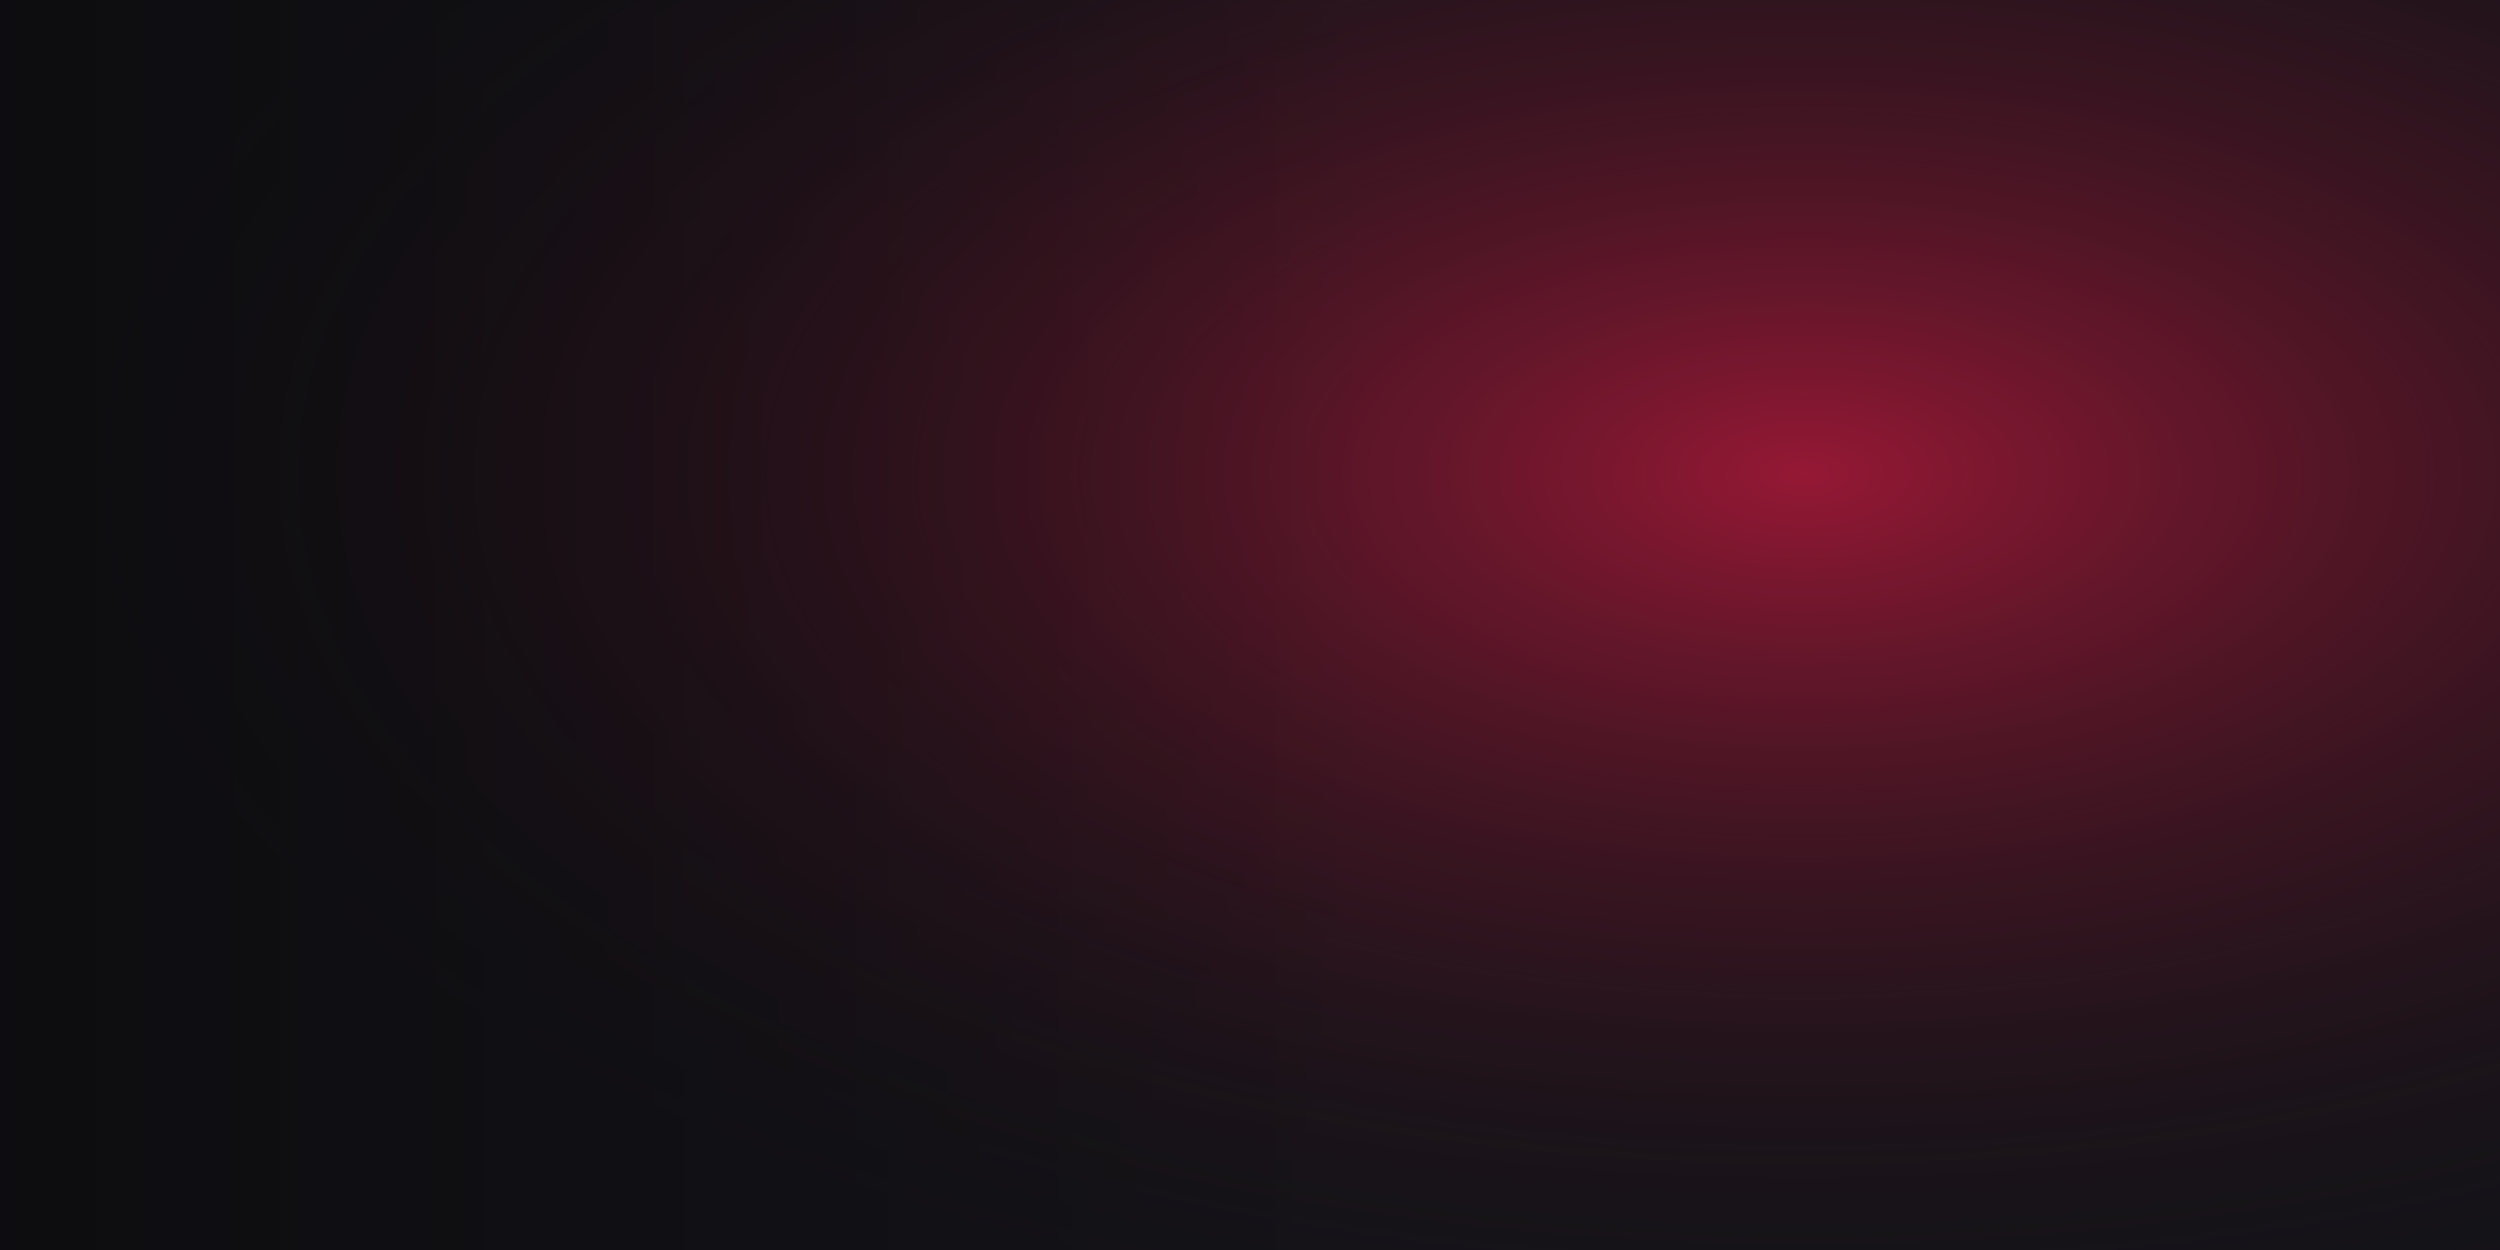
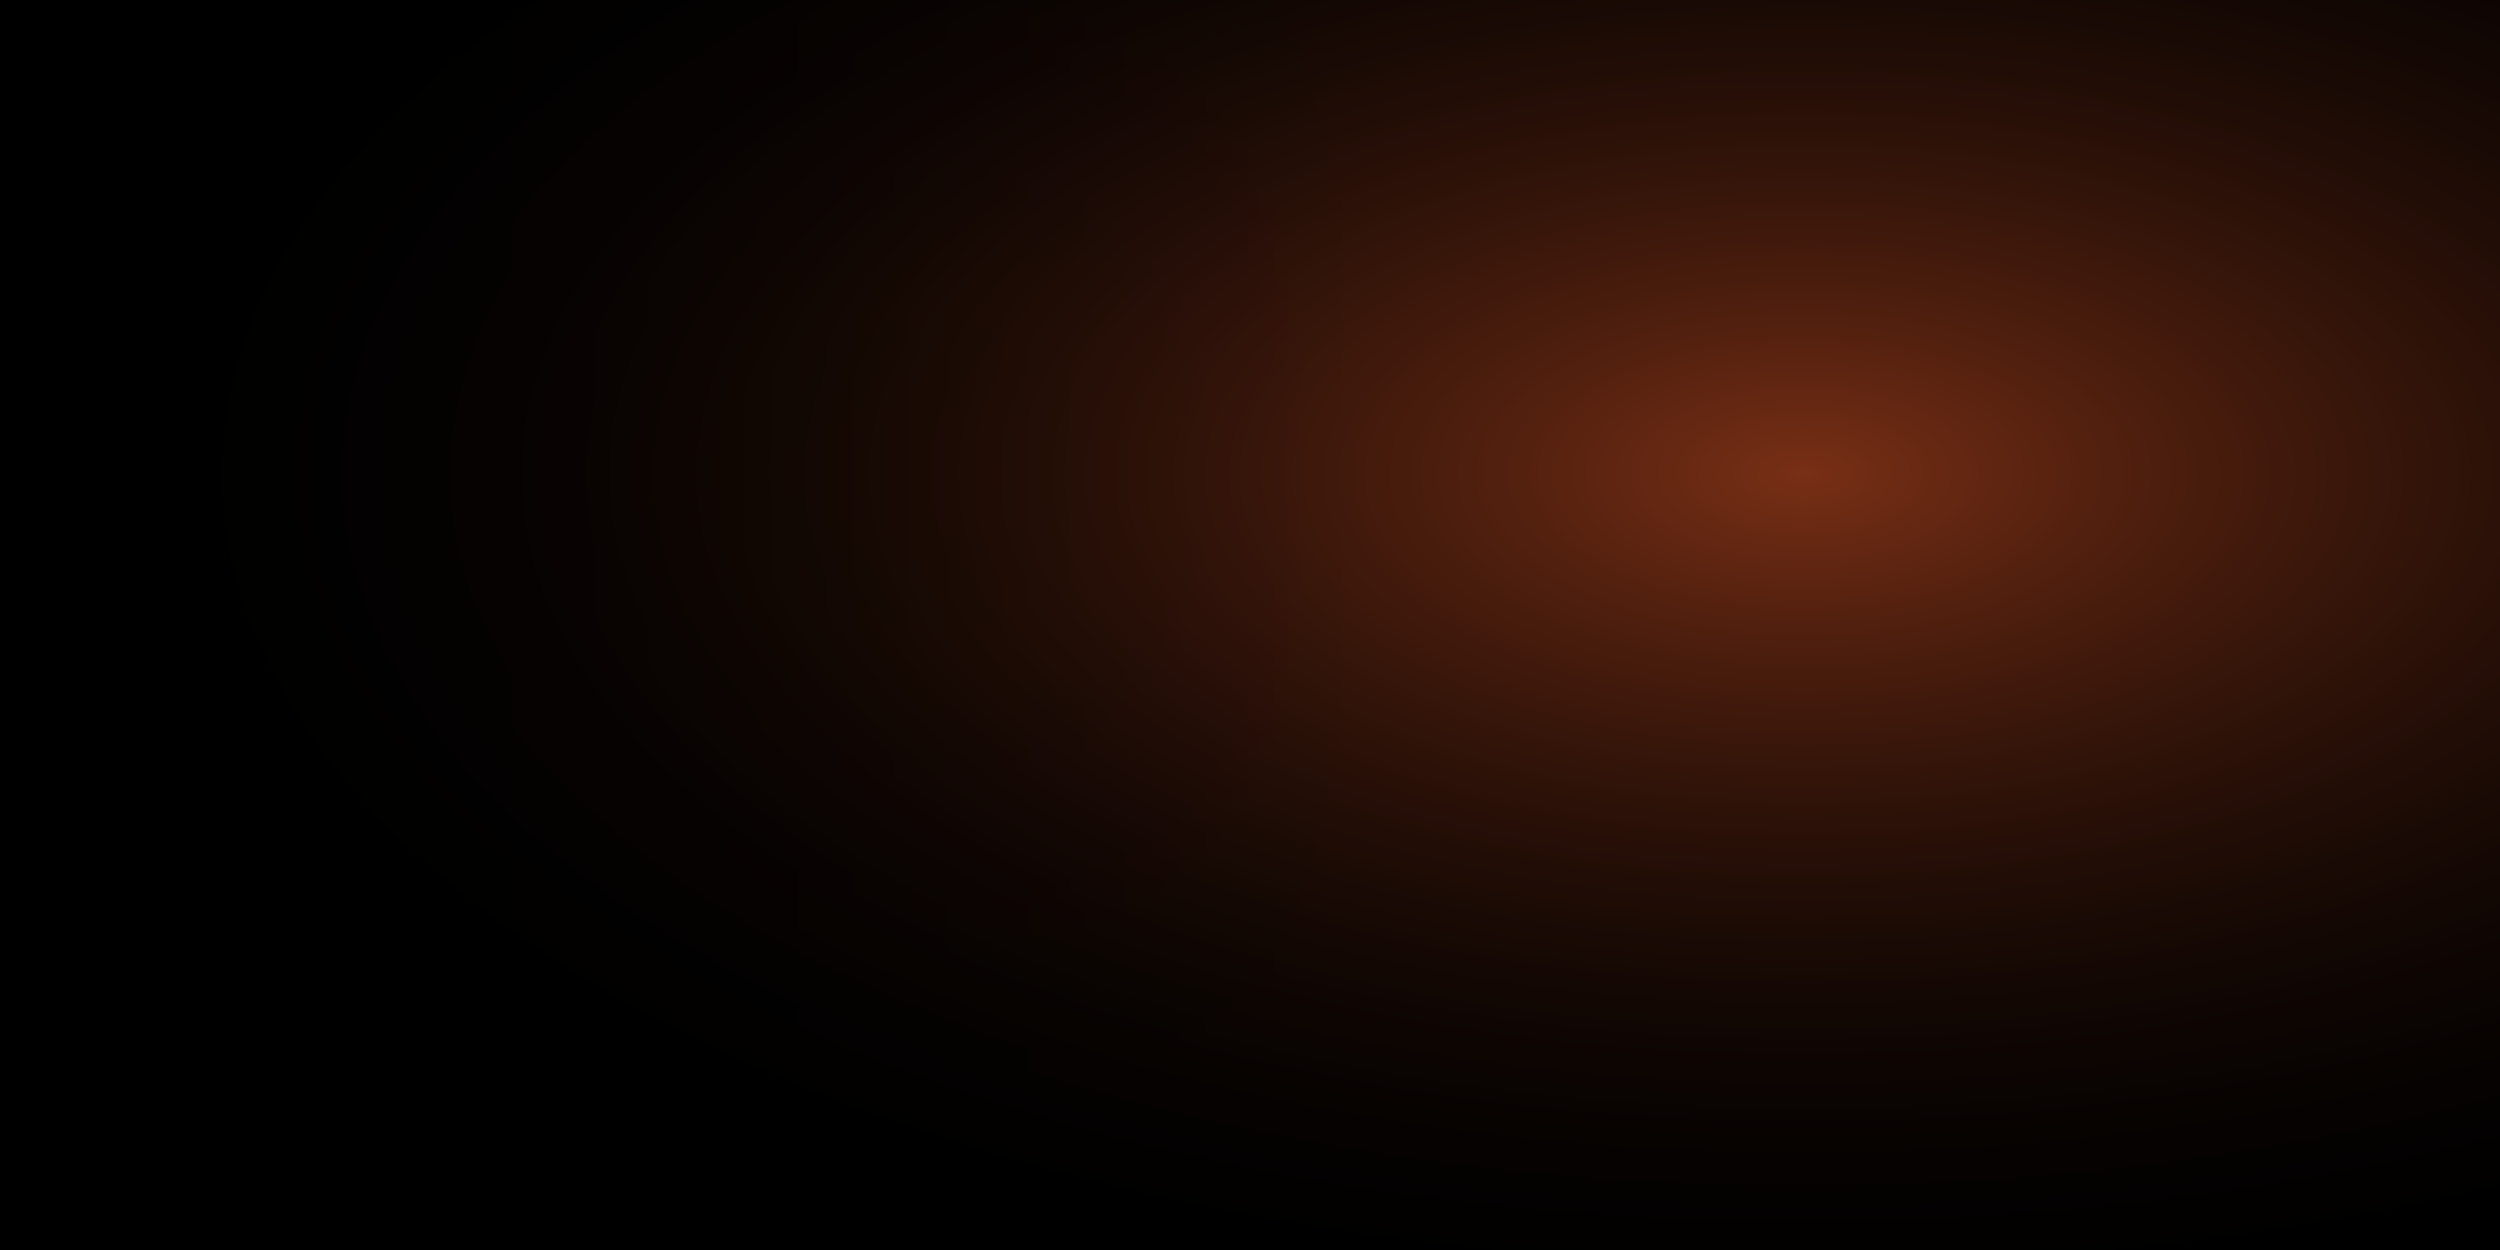
<svg xmlns="http://www.w3.org/2000/svg" viewBox="0 0 1920 960">
  <defs>
    <radialGradient id="glow" cx="72%" cy="38%" r="70%">
-       <stop offset="0%" stop-color="#FF1C4C" stop-opacity="0.55" />
-       <stop offset="100%" stop-color="#141318" stop-opacity="0" />
+       <stop offset="0%" stop-color="#F05E2B" stop-opacity="0.5" />
+       <stop offset="100%" stop-color="#000000" stop-opacity="0" />
    </radialGradient>
    <linearGradient id="fade" x1="0" y1="0" x2="1" y2="0">
-       <stop offset="0%" stop-color="#000000" stop-opacity="0.35" />
+       <stop offset="0%" stop-color="#000000" stop-opacity="0.4" />
      <stop offset="55%" stop-color="#000000" stop-opacity="0" />
    </linearGradient>
  </defs>
-   <rect width="1920" height="960" fill="#141318" />
+   <rect width="1920" height="960" fill="#000000" />
  <rect width="1920" height="960" fill="url(#glow)" />
  <rect width="1920" height="960" fill="url(#fade)" />
</svg>
